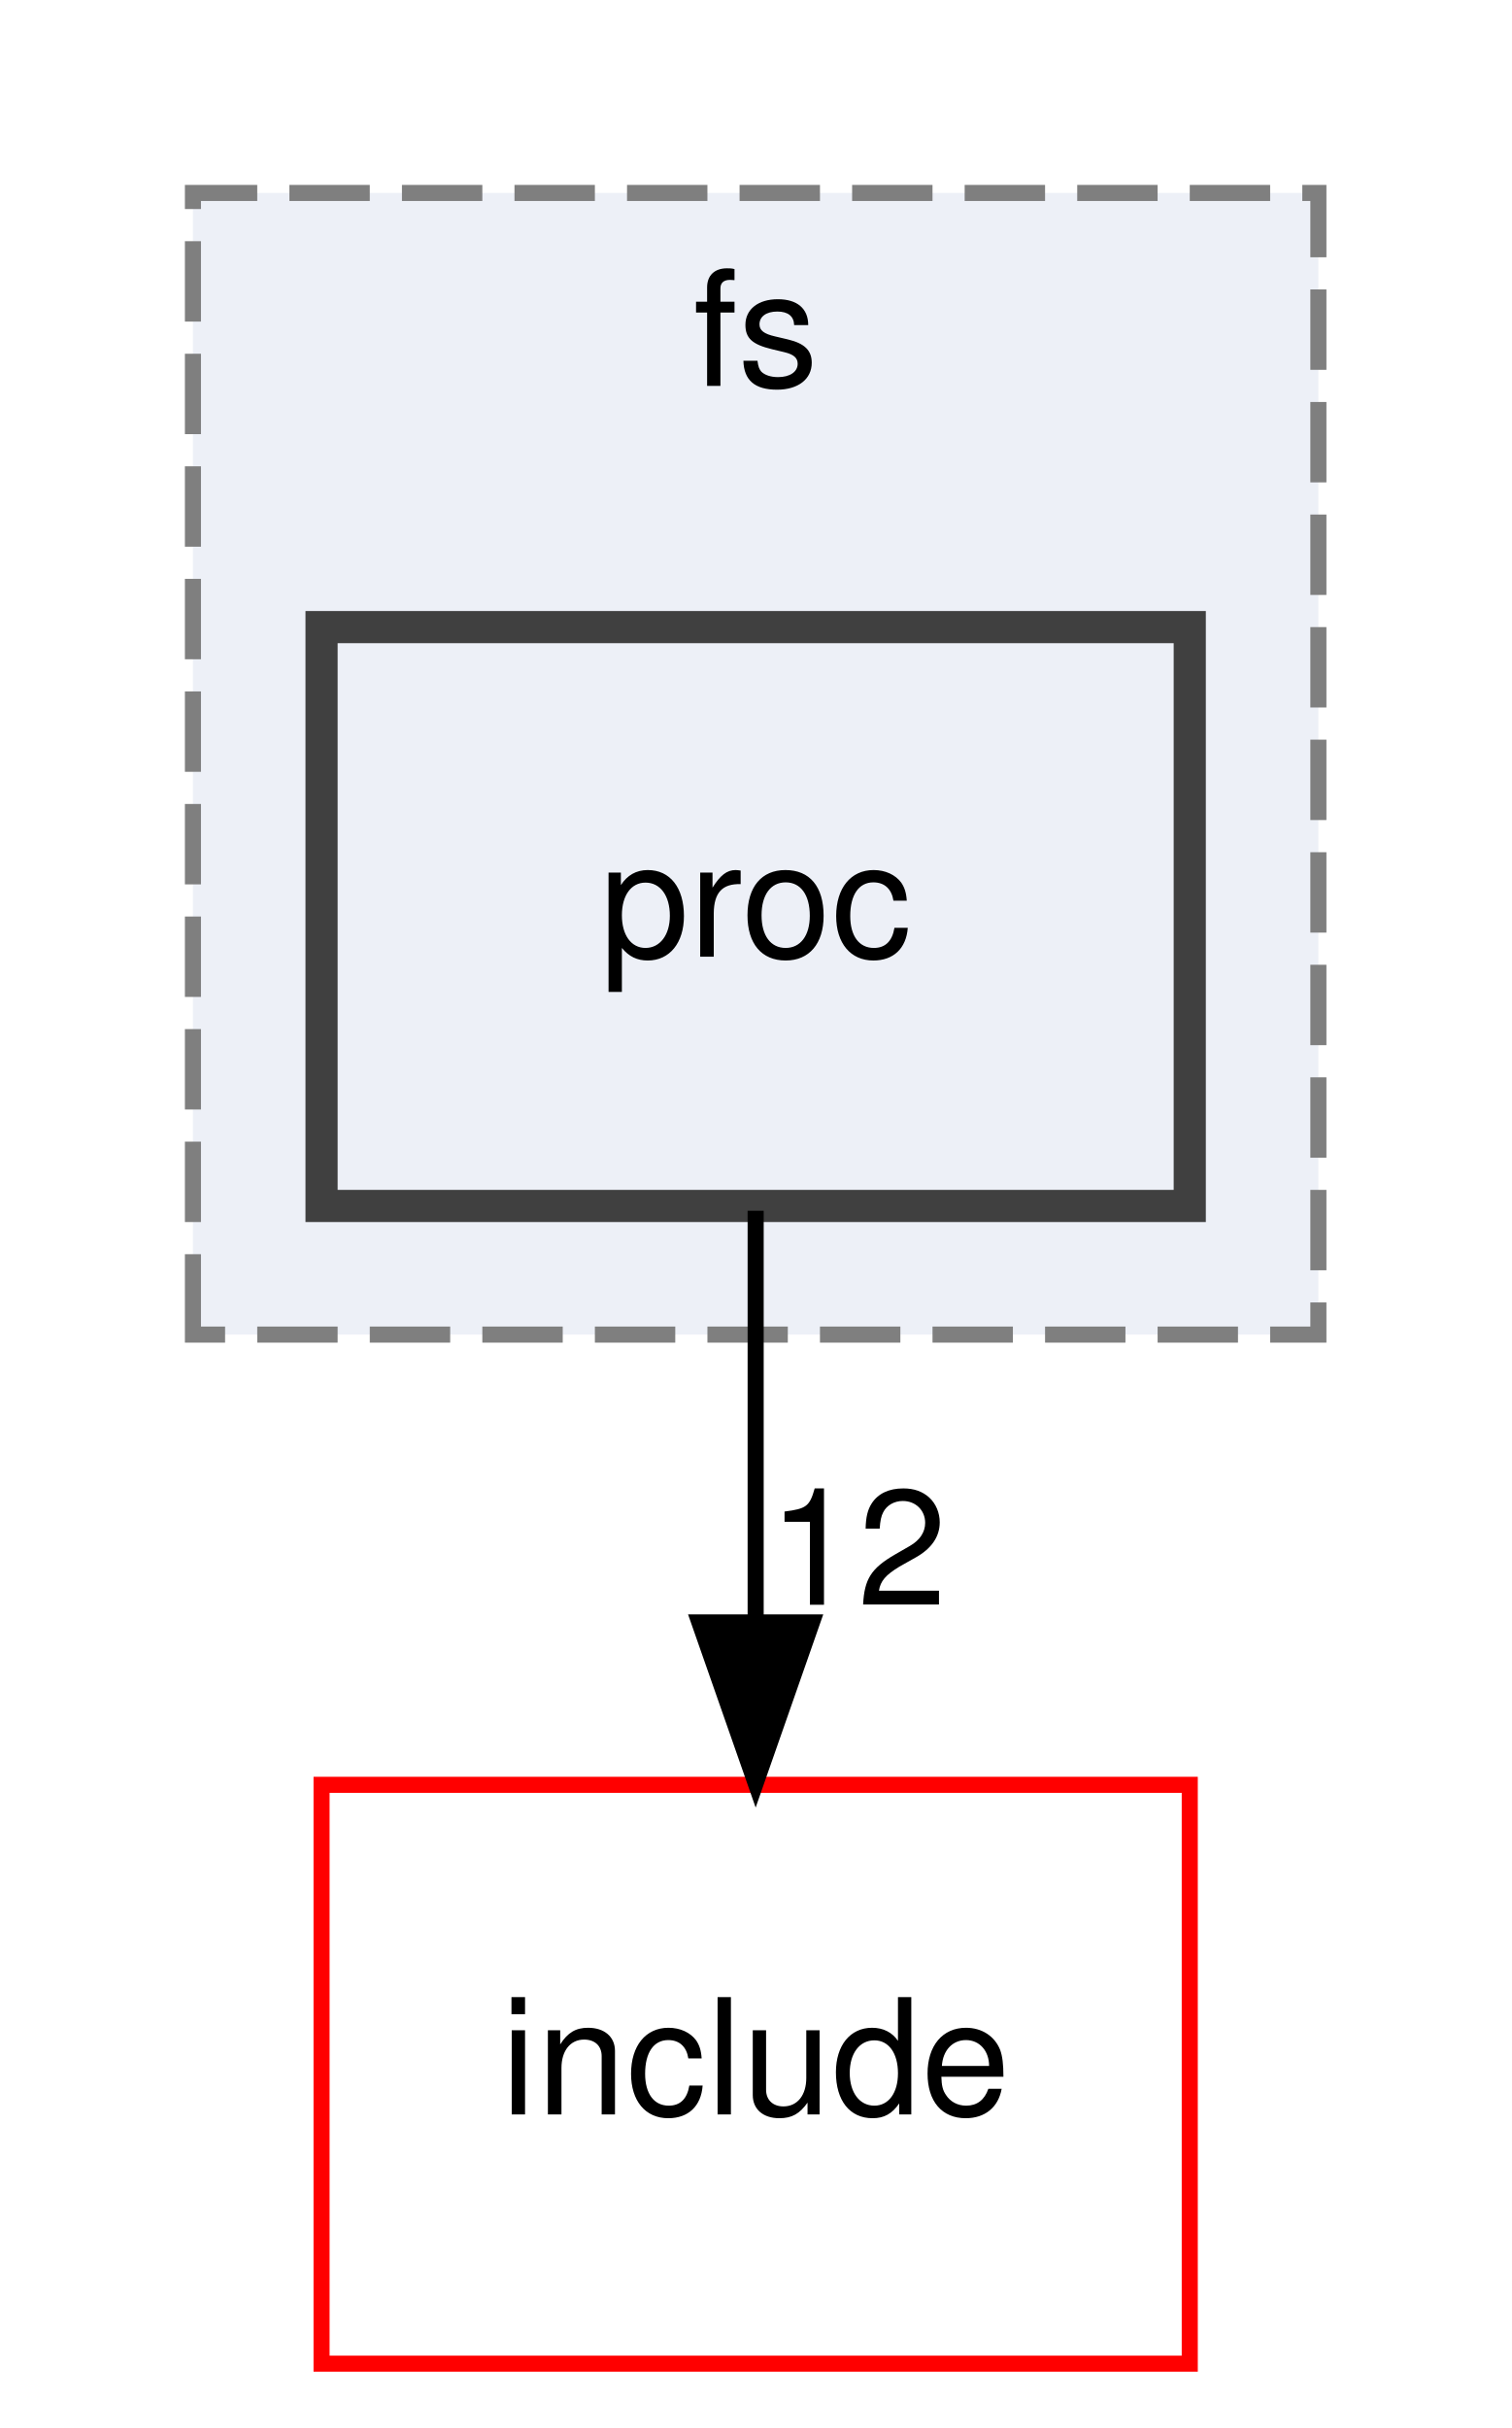
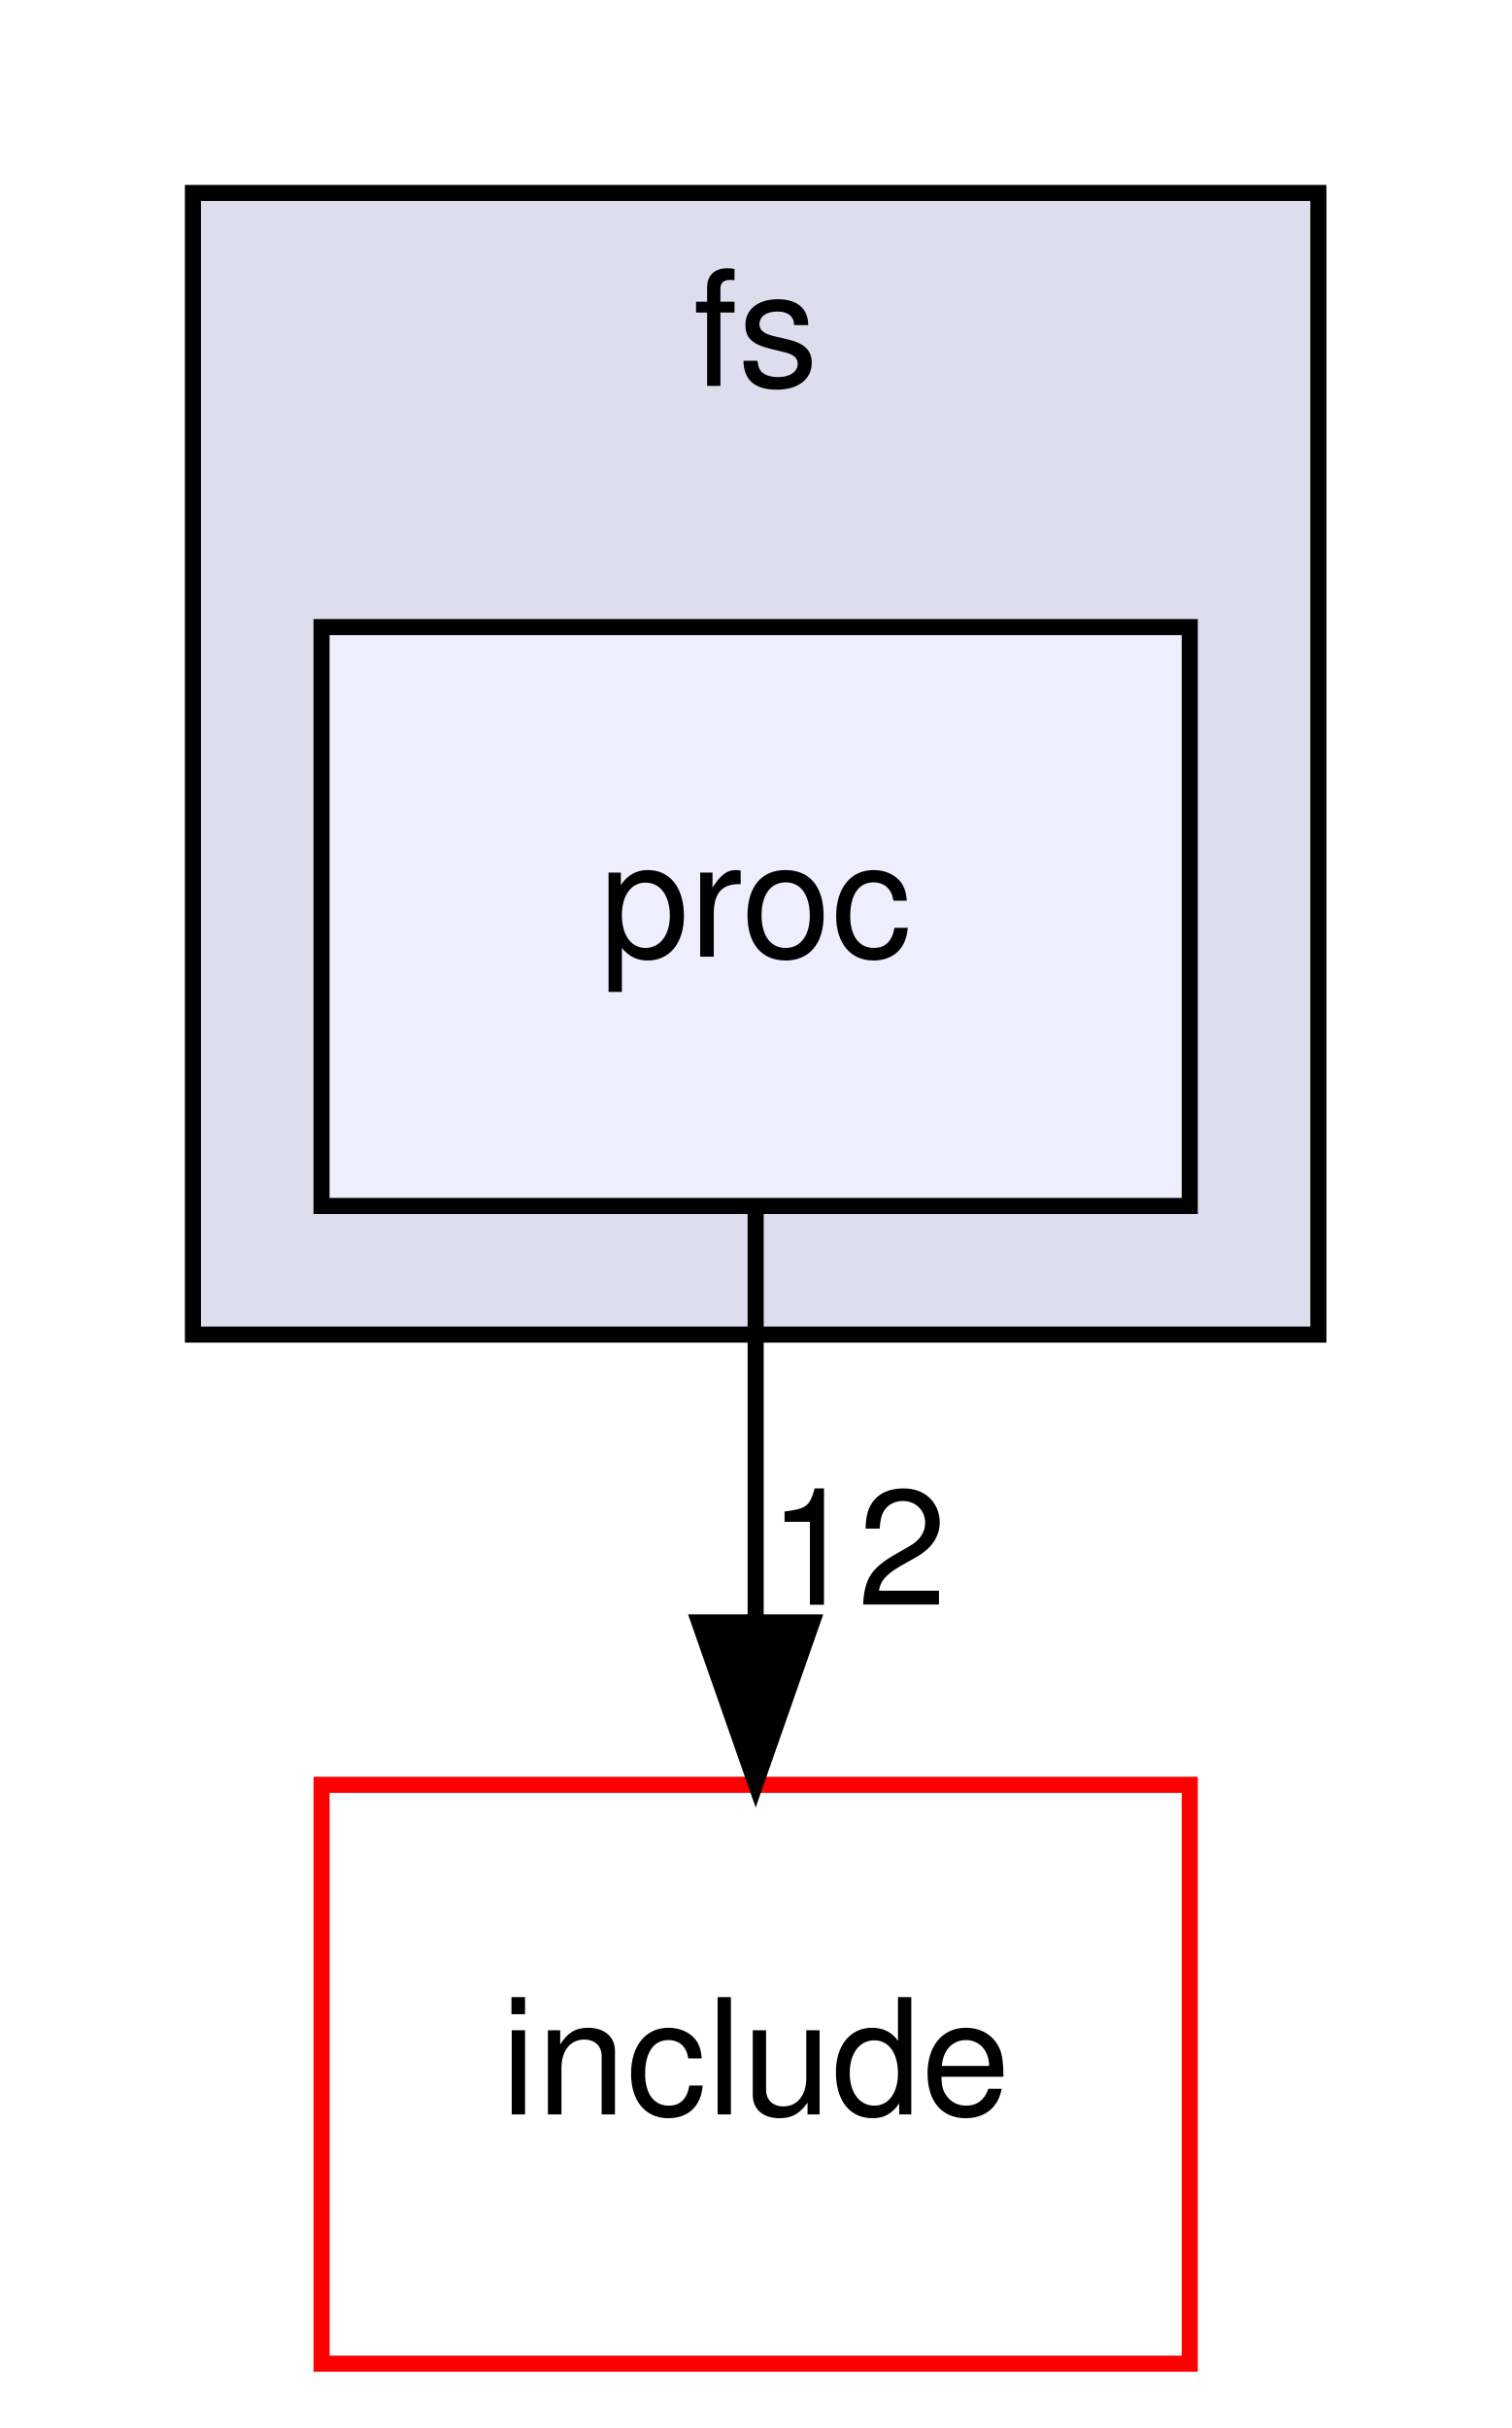
<svg xmlns="http://www.w3.org/2000/svg" xmlns:xlink="http://www.w3.org/1999/xlink" width="94pt" height="151pt" viewBox="0.00 0.00 94.00 151.00">
  <g id="graph0" class="graph" transform="scale(1 1) rotate(0) translate(4 147)">
    <g id="clust1" class="cluster">
      <g id="a_clust1">
        <a xlink:href="dir_f848a285e60993dcb3189737897d2857.html" target="_top" xlink:title="fs">
-           <polygon fill="#edf0f7" stroke="#7f7f7f" stroke-dasharray="5,2" points="8,-64 8,-135 78,-135 78,-64 8,-64" />
+           <polygon fill="#ddddee" stroke="black" points="8,-64 8,-135 78,-135 78,-64 8,-64" />
          <text text-anchor="middle" x="43" y="-123" font-family="Helvetica,sans-Serif" font-size="10.00">fs</text>
        </a>
      </g>
    </g>
    <g id="node1" class="node">
      <g id="a_node1">
        <a xlink:href="dir_1944056f6d006c62539e1c7c6fbe9447.html" target="_top" xlink:title="proc">
-           <polygon fill="#edf0f7" stroke="#404040" stroke-width="2" points="70,-108 16,-108 16,-72 70,-72 70,-108" />
+           <polygon fill="#eeeeff" stroke="black" points="70,-108 16,-108 16,-72 70,-72 70,-108" />
          <text text-anchor="middle" x="43" y="-87.5" font-family="Helvetica,sans-Serif" font-size="10.00">proc</text>
        </a>
      </g>
    </g>
    <g id="node2" class="node">
      <g id="a_node2">
        <a xlink:href="dir_d44c64559bbebec7f509842c48db8b23.html" target="_top" xlink:title="include">
          <polygon fill="none" stroke="red" points="70,-36 16,-36 16,0 70,0 70,-36" />
          <text text-anchor="middle" x="43" y="-15.5" font-family="Helvetica,sans-Serif" font-size="10.00">include</text>
        </a>
      </g>
    </g>
    <g id="edge1" class="edge">
      <path fill="none" stroke="black" d="M43,-71.7C43,-63.98 43,-54.71 43,-46.11" />
      <polygon fill="black" stroke="black" points="46.5,-46.1 43,-36.1 39.5,-46.1 46.5,-46.1" />
      <g id="a_edge1-headlabel">
-         <a xlink:href="dir_000058_000039.html" target="_top" xlink:title="12">
+         <a xlink:href="dir_000057_000000.html" target="_top" xlink:title="12">
          <text text-anchor="middle" x="49.34" y="-47.2" font-family="Helvetica,sans-Serif" font-size="10.00">12</text>
        </a>
      </g>
    </g>
  </g>
</svg>
